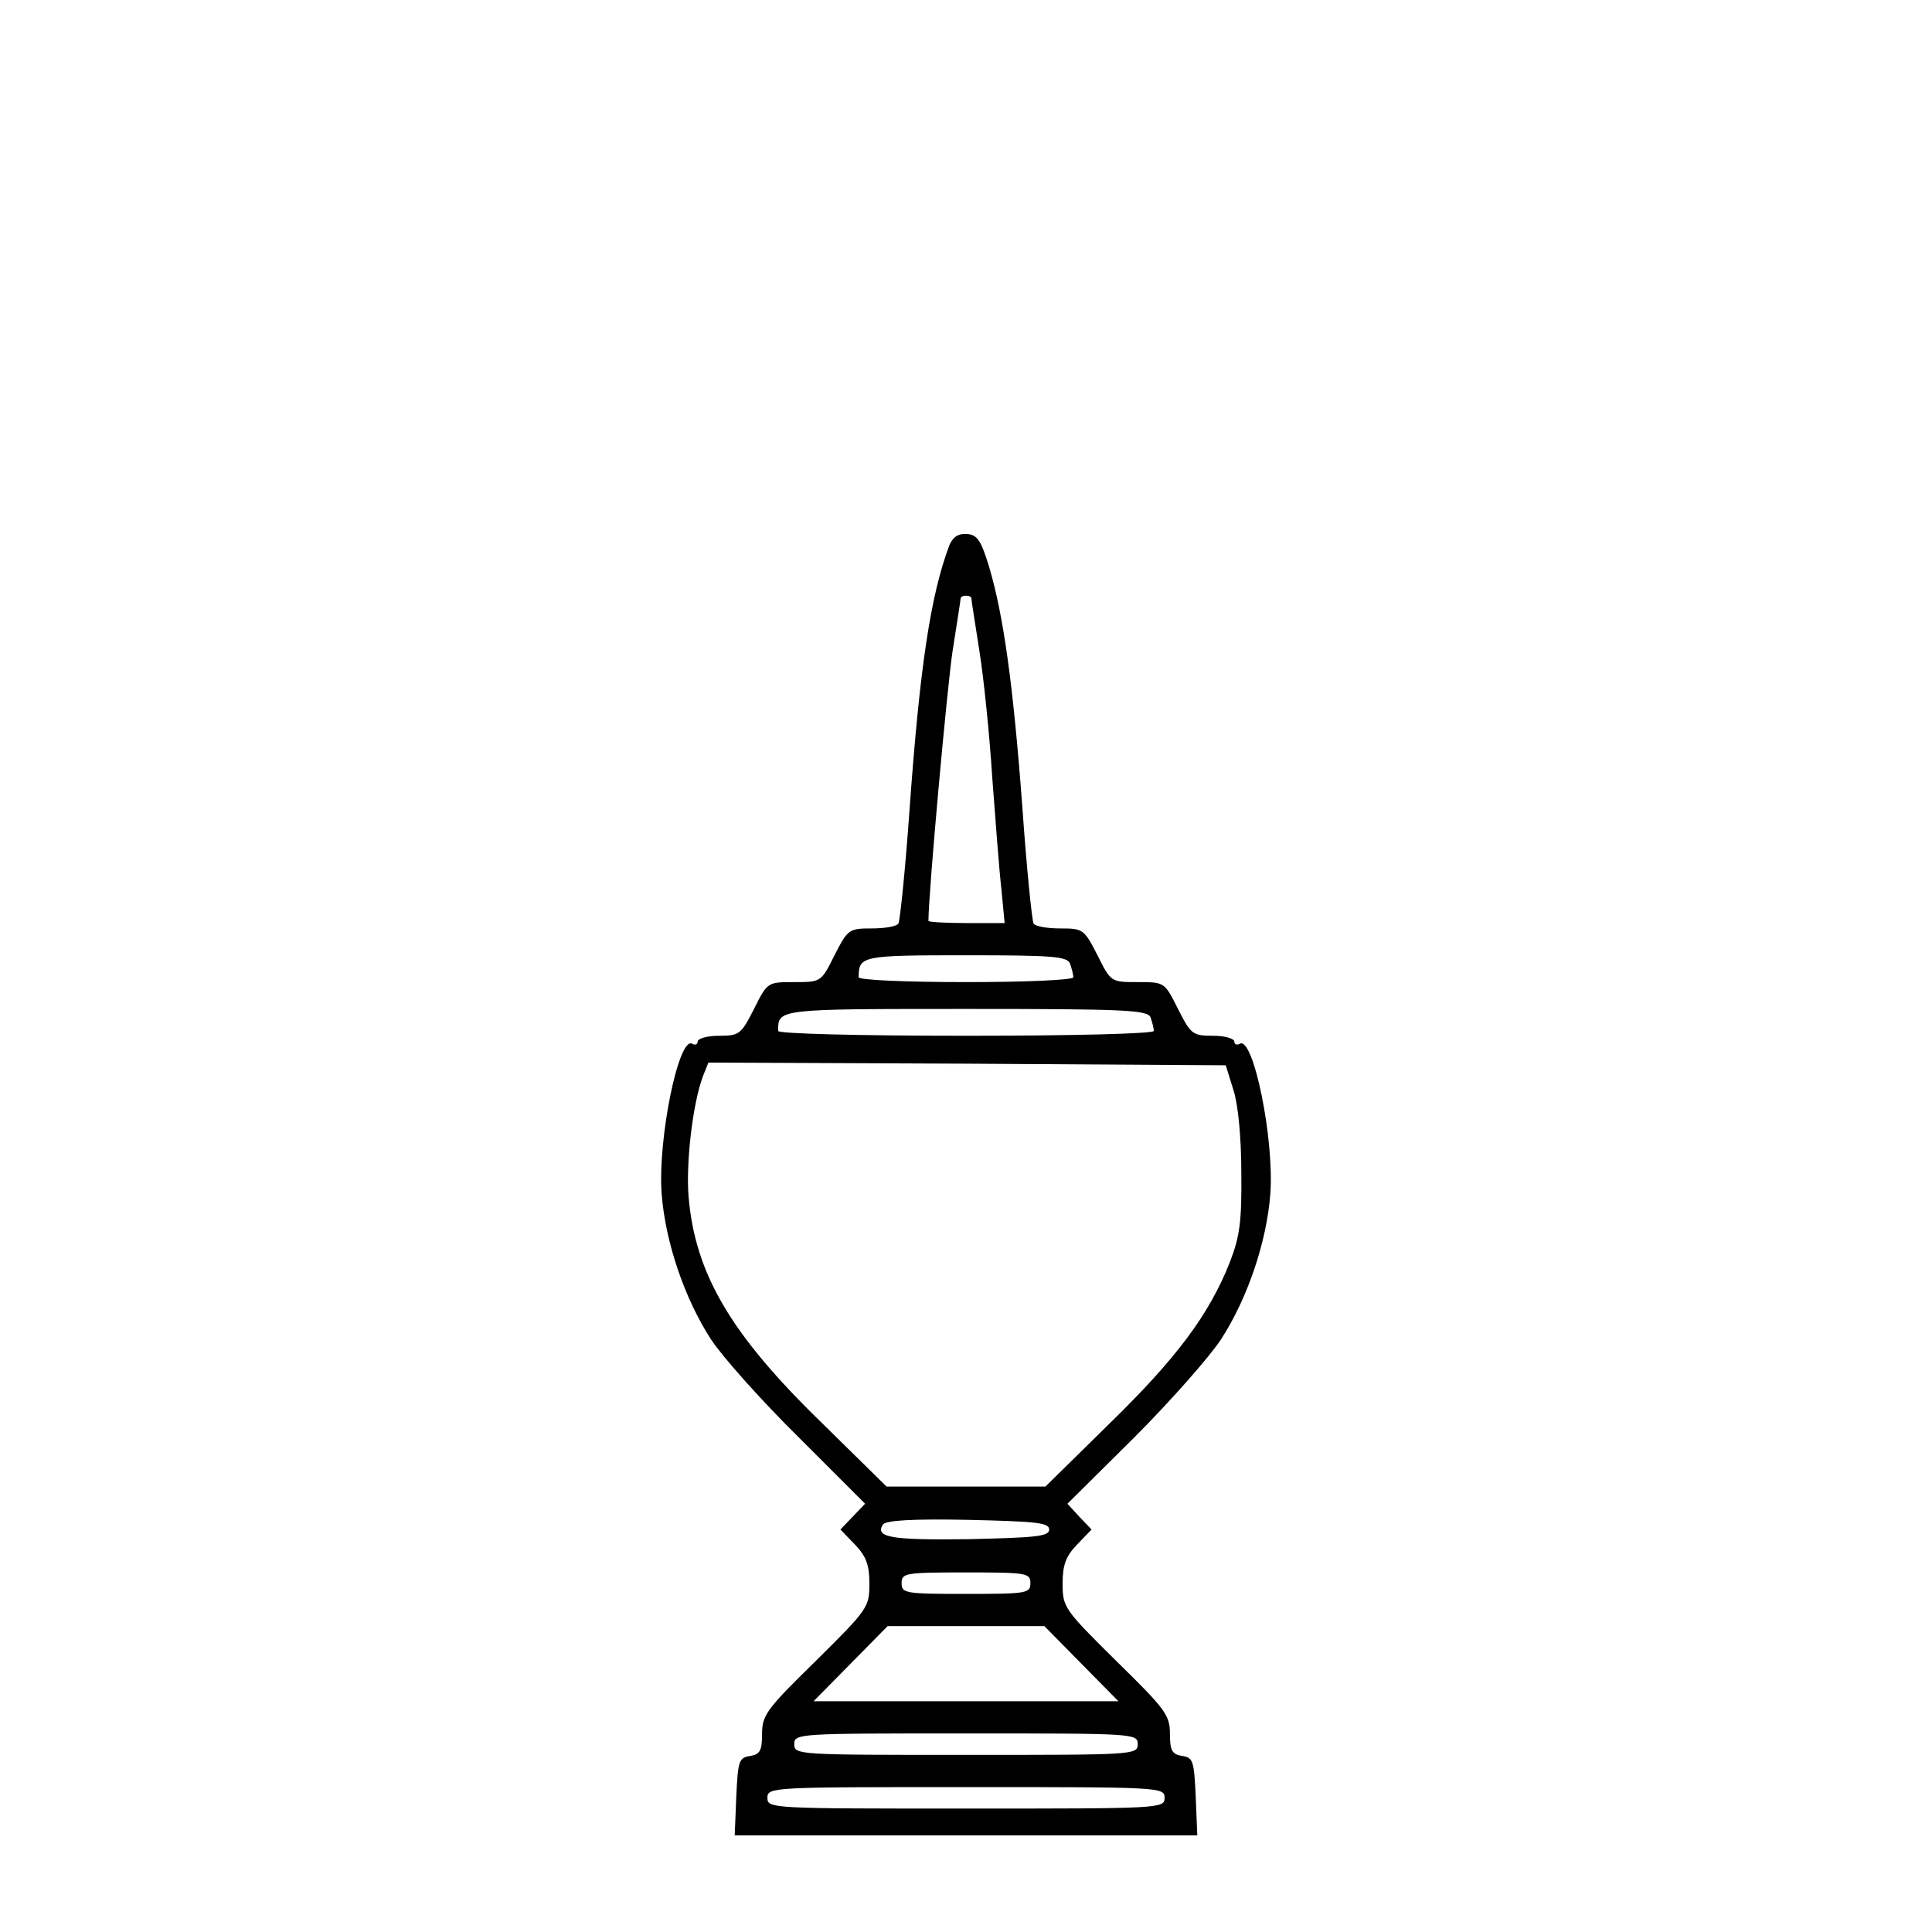
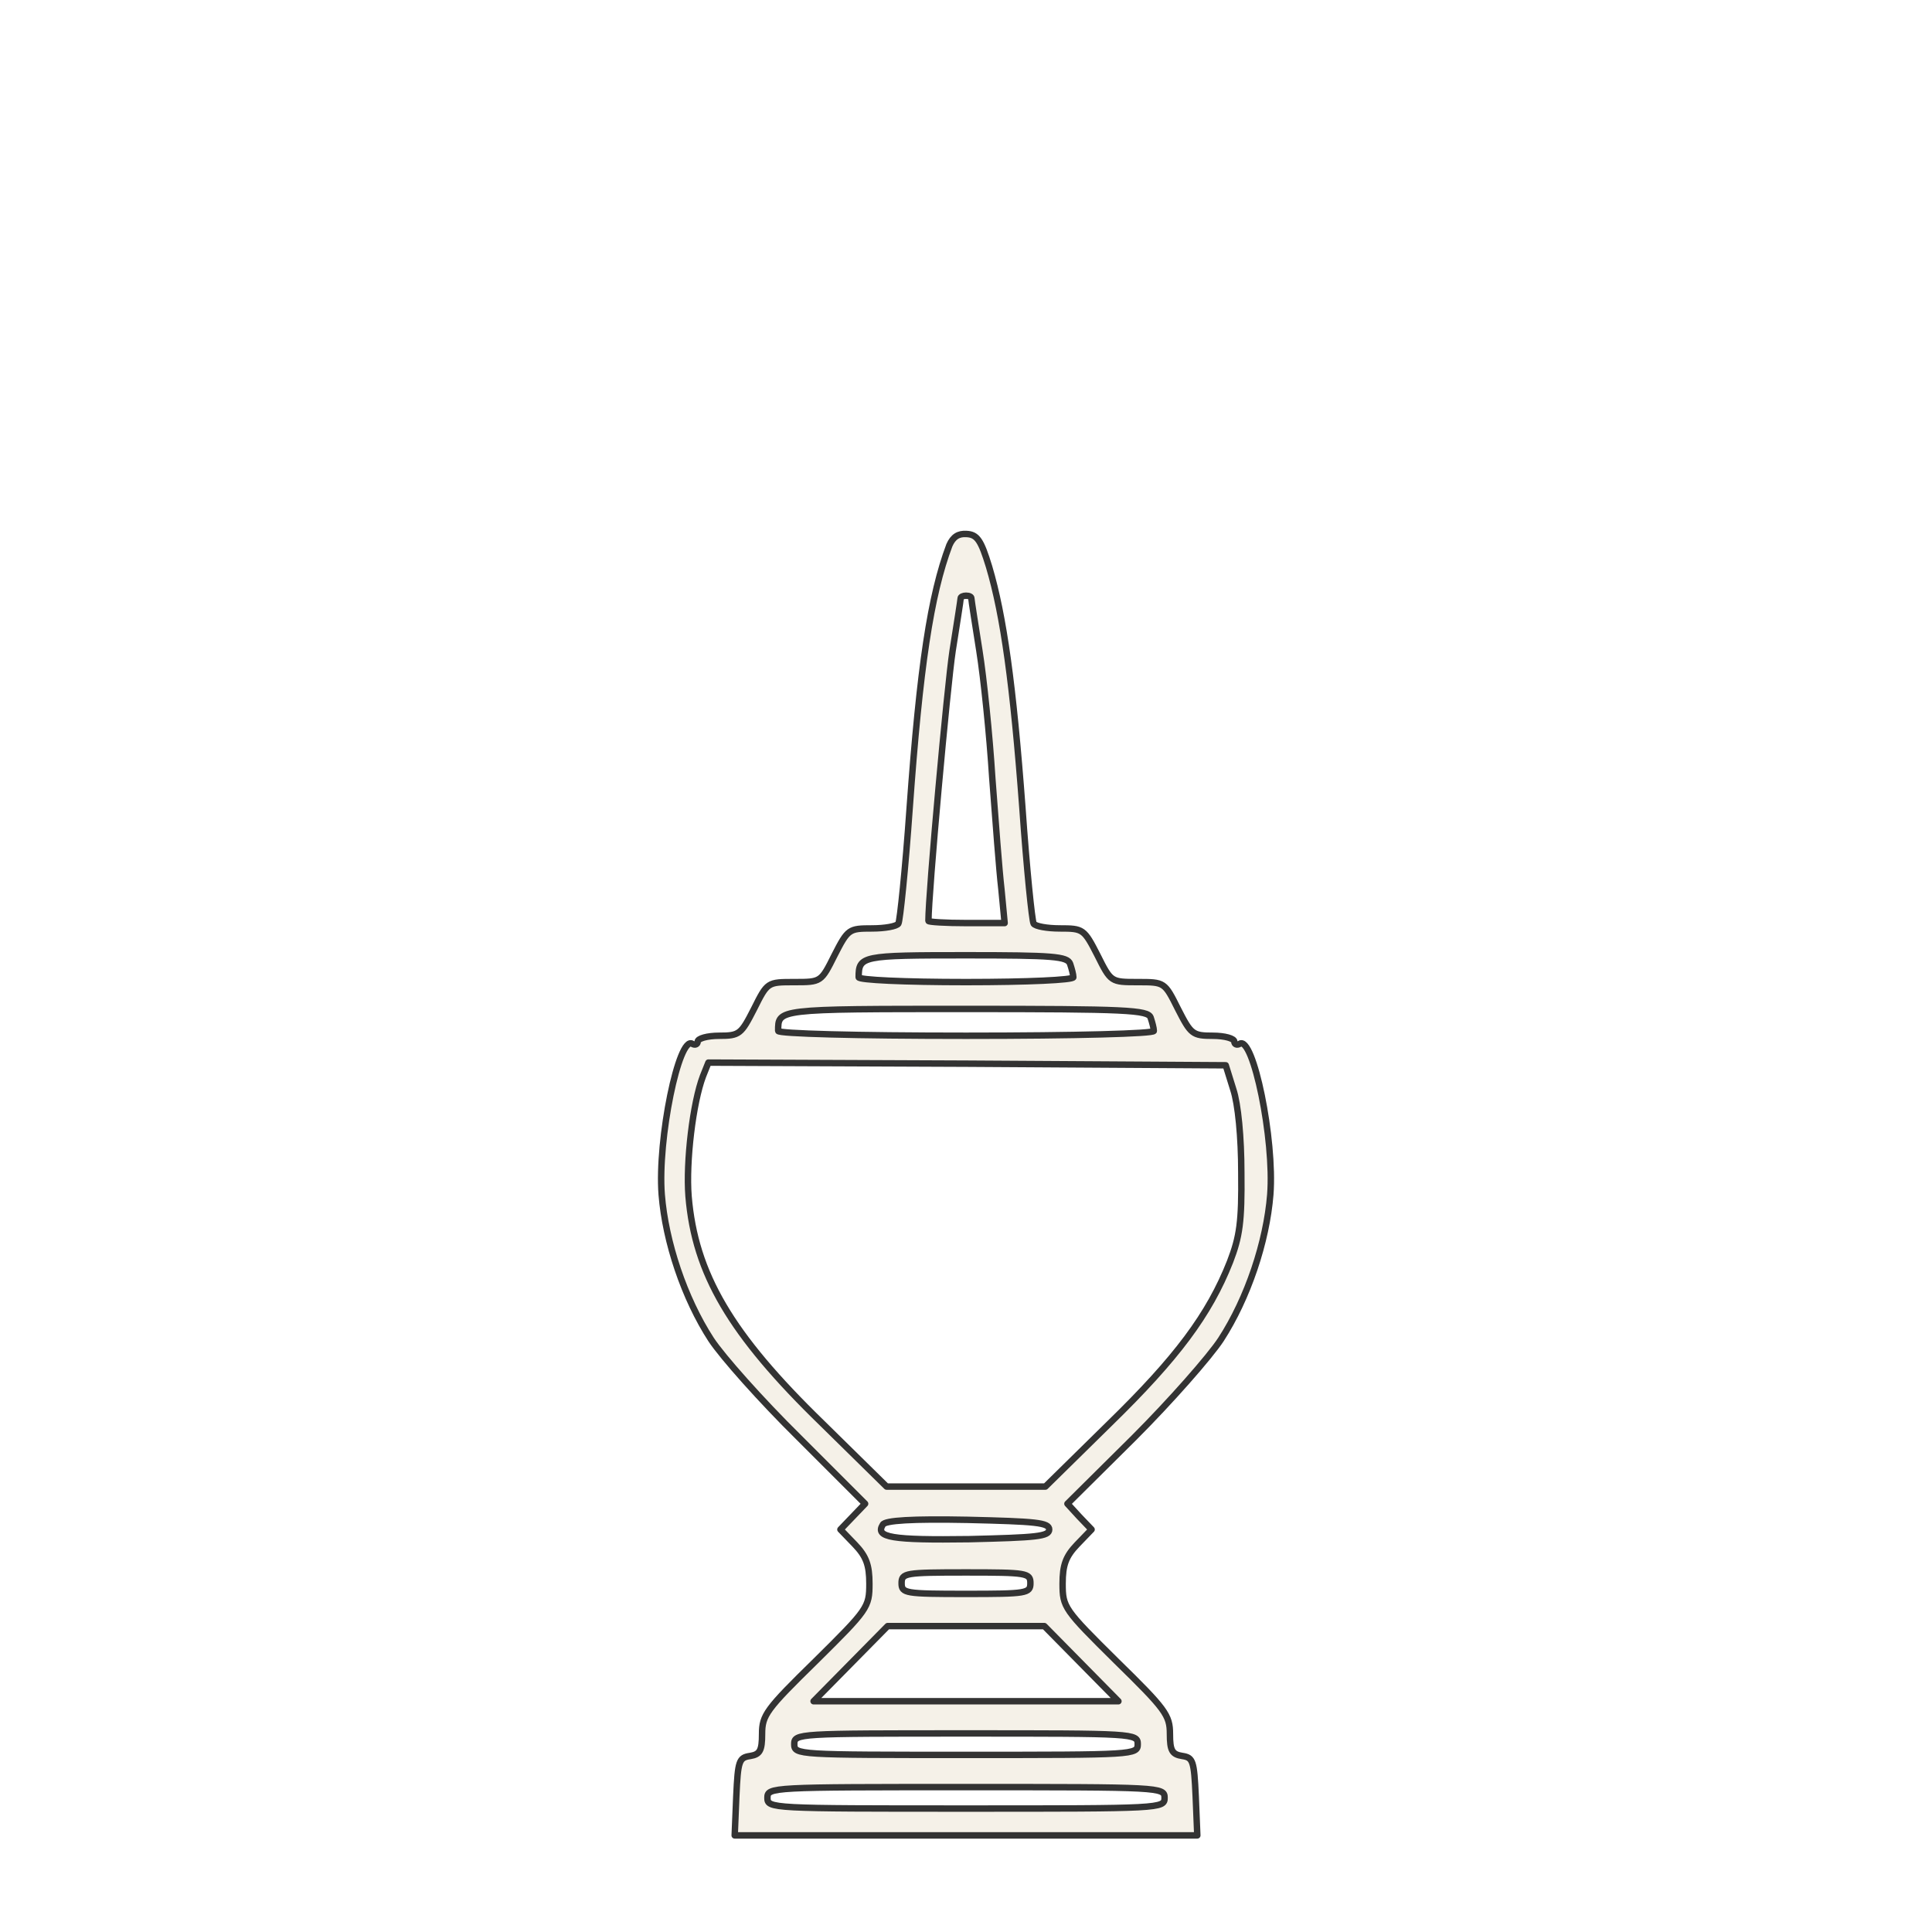
<svg xmlns="http://www.w3.org/2000/svg" version="1.0" width="360pt" height="360pt" viewBox="0 0 360 360" preserveAspectRatio="xMidYMid meet">
-   <g transform="translate(0,360) scale(0.1,-0.1)" fill="#000000" stroke="none">
+   <g transform="translate(0,360) scale(0.1,-0.1)" fill="#F5F1E8" stroke="#333333" stroke-width="12" stroke-linejoin="round">
    <path d="M1769 2584 c-35 -93 -55 -226 -74 -490 -8 -114 -18 -210 -21 -215 -3 -5 -25 -9 -49 -9 -43 0 -45 -1 -70 -50 -25 -50 -25 -50 -75 -50 -50 0 -50 0 -75 -50 -24 -47 -27 -50 -65 -50 -22 0 -40 -5 -40 -11 0 -5 -5 -7 -10 -4 -25 16 -65 -178 -57 -281 7 -88 42 -193 92 -270 21 -32 94 -114 163 -182 l124 -124 -23 -24 -23 -24 27 -28 c21 -22 27 -38 27 -73 0 -44 -3 -48 -100 -144 -92 -90 -100 -101 -100 -136 0 -31 -4 -38 -22 -41 -21 -3 -23 -9 -26 -75 l-3 -73 431 0 431 0 -3 73 c-3 66 -5 72 -25 75 -19 3 -23 10 -23 41 0 35 -8 46 -100 136 -97 96 -100 100 -100 144 0 35 6 51 27 73 l27 28 -23 24 -22 24 124 123 c68 68 141 151 162 183 50 77 85 182 92 270 8 103 -32 297 -57 281 -5 -3 -10 -1 -10 4 0 6 -18 11 -40 11 -38 0 -41 3 -65 50 -25 50 -25 50 -75 50 -50 0 -50 0 -75 50 -25 49 -27 50 -70 50 -24 0 -46 4 -49 9 -3 5 -13 102 -21 217 -17 228 -35 357 -62 448 -15 49 -22 60 -42 61 -15 1 -25 -5 -32 -21z m41 -99 c0 -3 7 -47 15 -98 8 -50 19 -157 24 -237 6 -80 13 -173 17 -207 l6 -63 -71 0 c-39 0 -71 2 -71 4 0 52 35 437 45 503 8 51 15 95 15 98 0 3 5 5 10 5 6 0 10 -2 10 -5z m184 -681 c3 -9 6 -20 6 -25 0 -5 -85 -9 -200 -9 -115 0 -200 4 -200 9 0 40 6 41 200 41 162 0 189 -2 194 -16z m150 -100 c3 -9 6 -20 6 -25 0 -5 -144 -9 -350 -9 -206 0 -350 4 -350 9 0 41 -4 41 350 41 299 0 339 -2 344 -16z m154 -134 c9 -27 15 -89 15 -155 1 -92 -3 -119 -21 -166 -39 -99 -100 -180 -224 -301 l-120 -118 -148 0 -148 0 -120 118 c-171 166 -237 279 -249 423 -5 64 8 174 27 224 l10 25 482 -2 482 -3 14 -45z m-343 -820 c0 -13 -24 -15 -149 -18 -144 -2 -176 3 -161 27 4 8 55 11 158 9 127 -3 152 -5 152 -18z m-35 -100 c0 -19 -7 -20 -120 -20 -113 0 -120 1 -120 20 0 19 7 20 120 20 113 0 120 -1 120 -20z m95 -150 l69 -70 -284 0 -284 0 69 70 69 70 146 0 146 0 69 -70z m105 -150 c0 -20 -7 -20 -320 -20 -313 0 -320 0 -320 20 0 20 7 20 320 20 313 0 320 0 320 -20z m50 -100 c0 -20 -7 -20 -370 -20 -363 0 -370 0 -370 20 0 20 7 20 370 20 363 0 370 0 370 -20z" />
  </g>
</svg>
